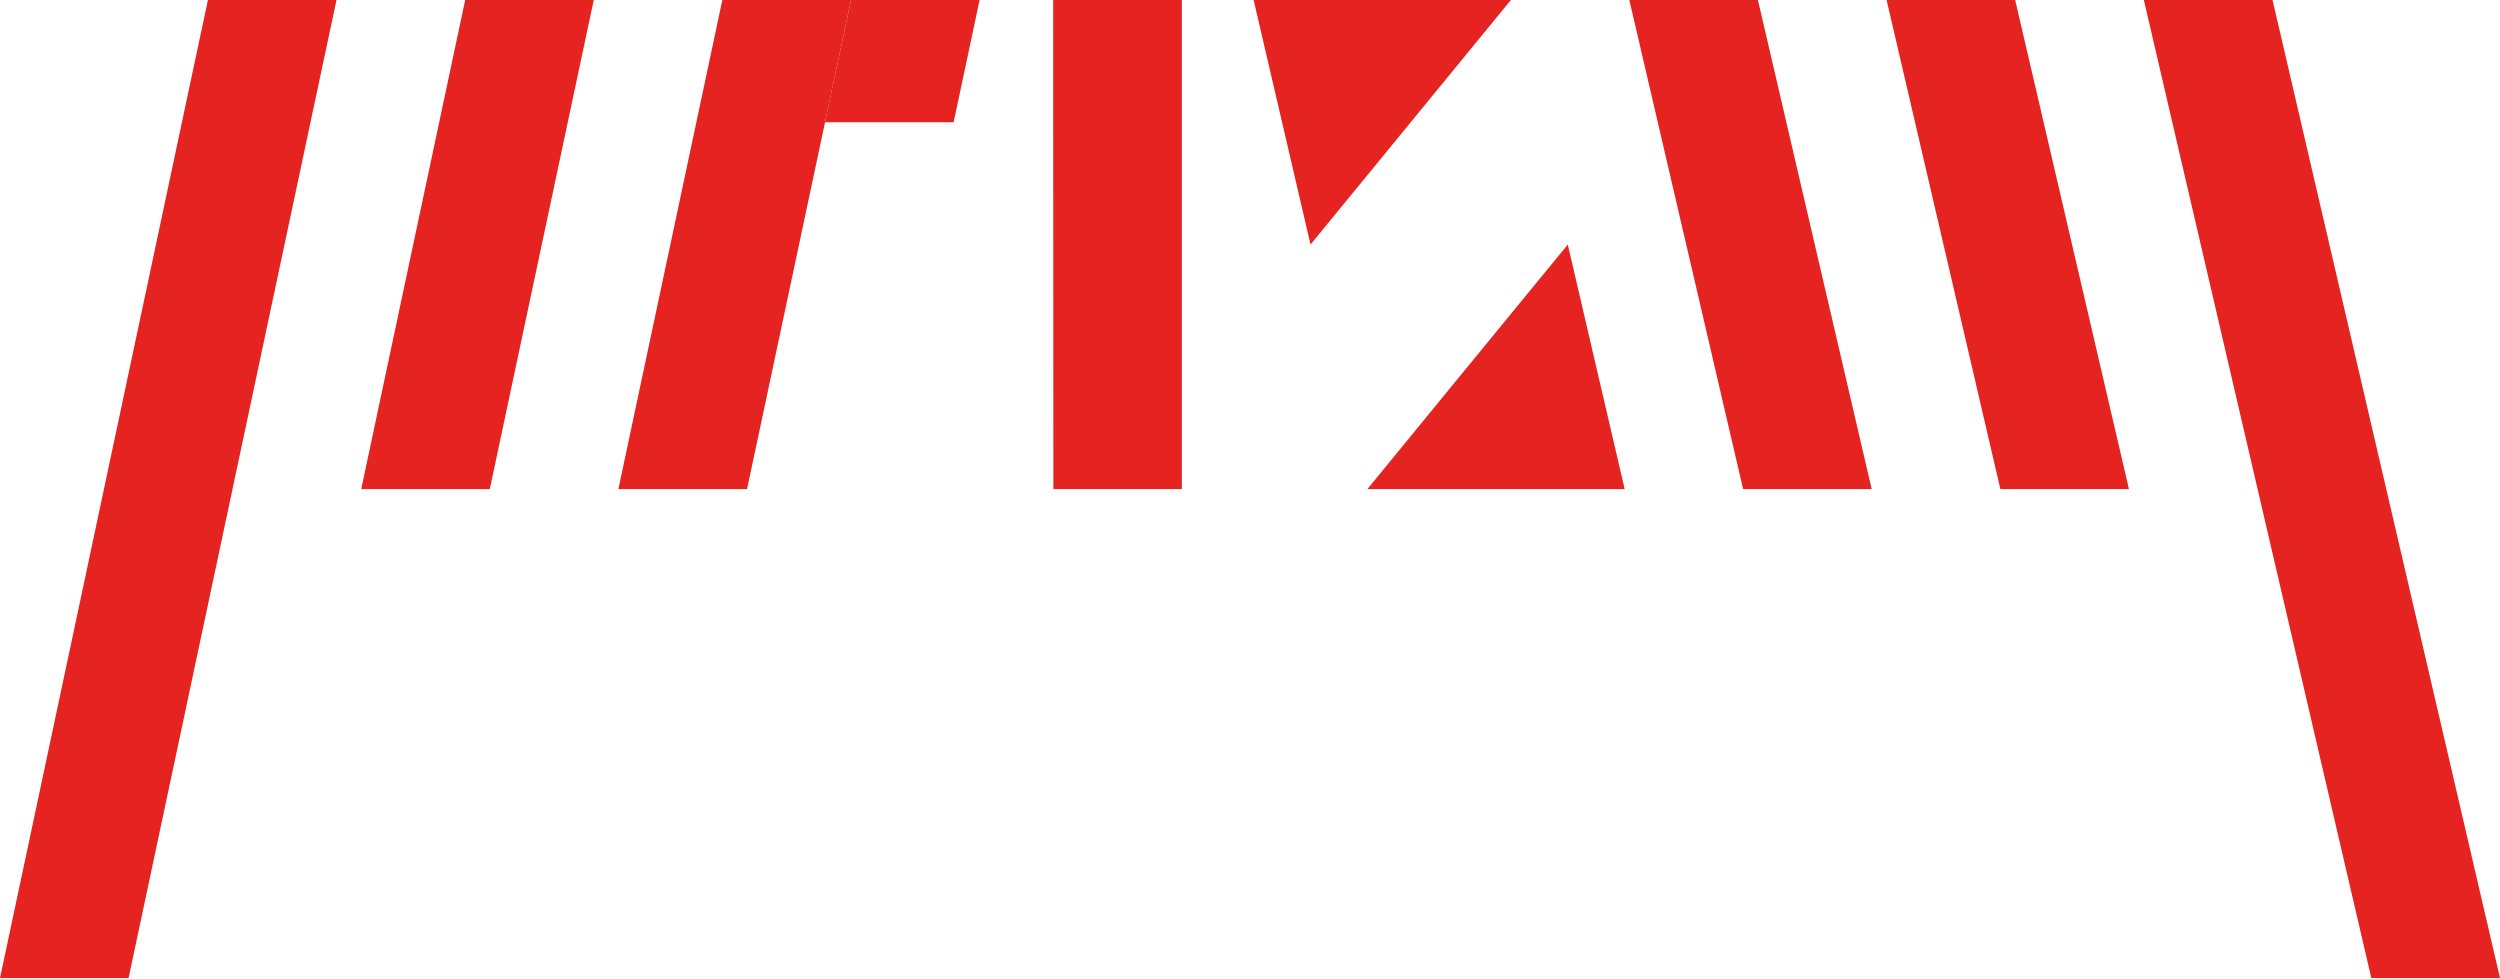
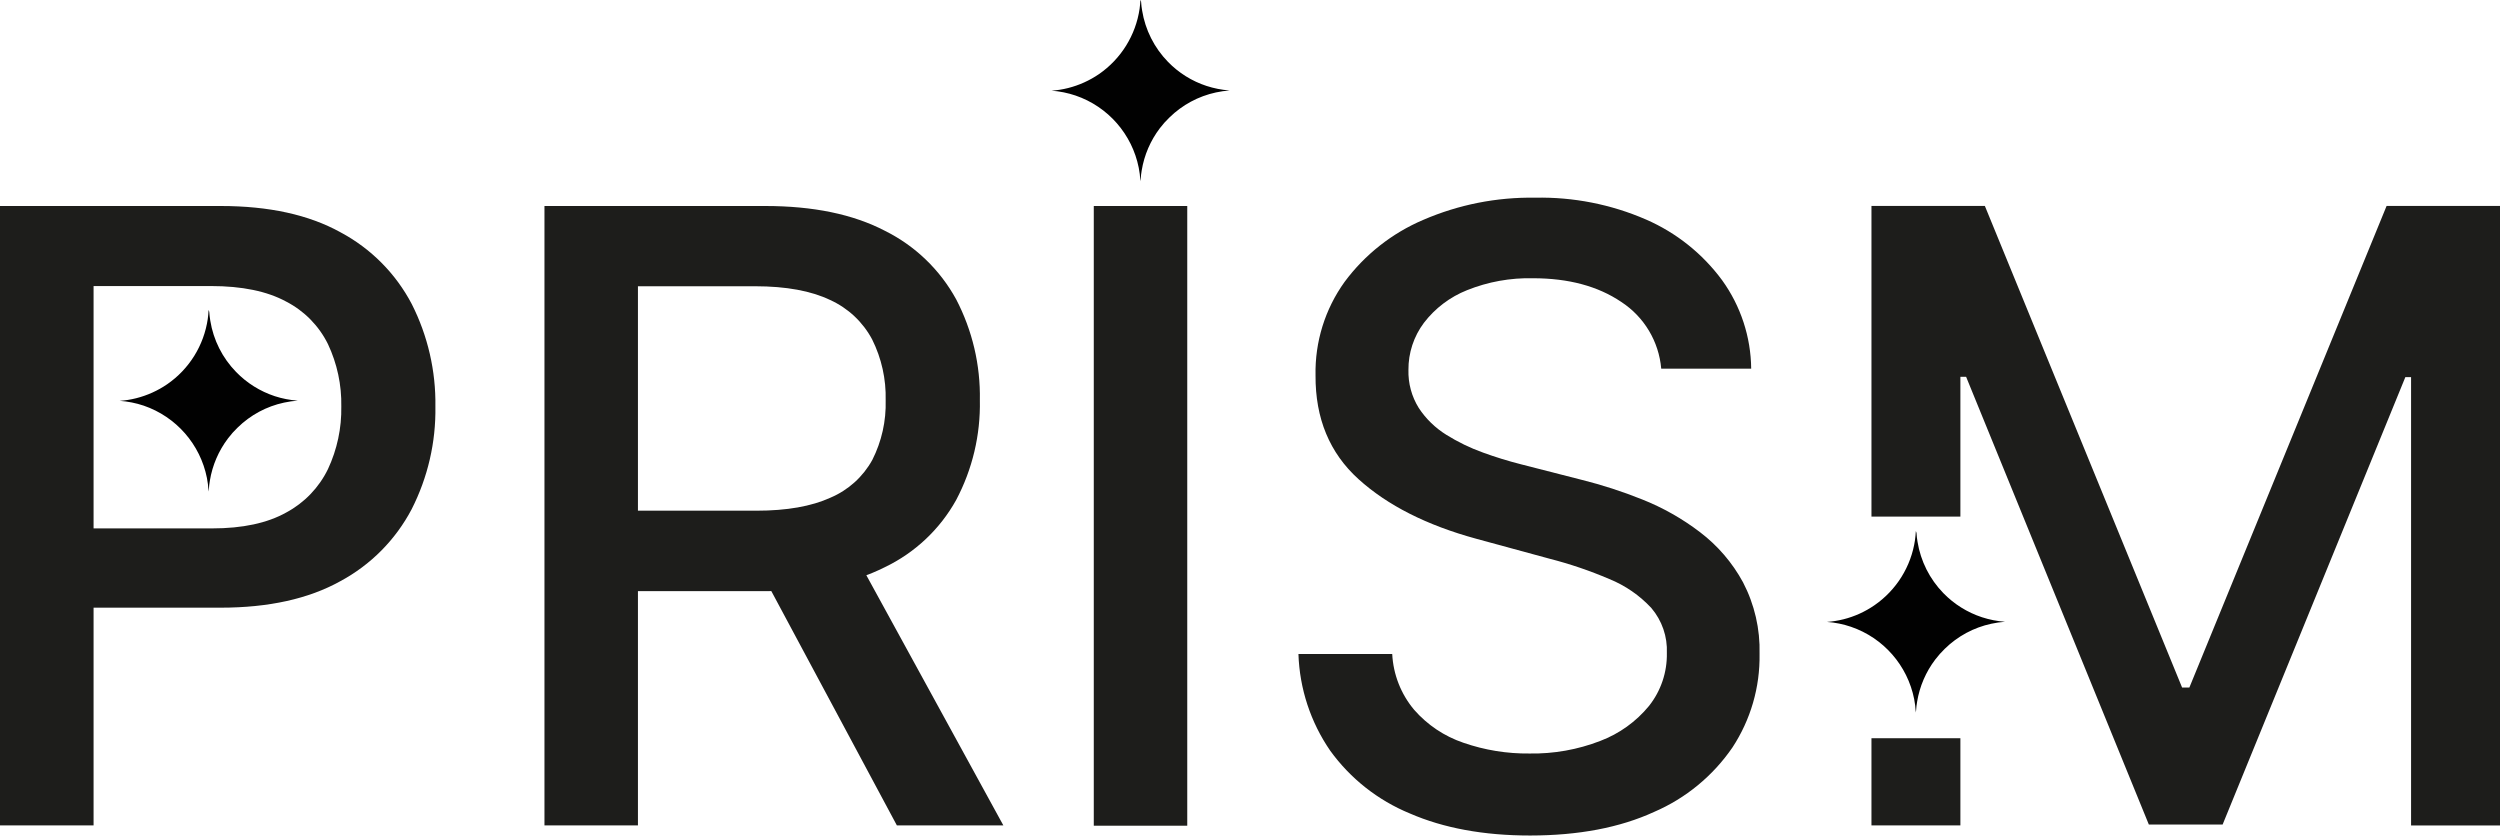
- <svg xmlns="http://www.w3.org/2000/svg" viewBox="0 0 241.68 94.55">
+ <svg xmlns="http://www.w3.org/2000/svg" id="Слой_1" data-name="Слой 1" viewBox="0 0 484.1 161.83">
  <defs>
-     <style>.cls-1{fill:#e52421;}</style>
+     <style>.cls-1{fill:#1d1d1b;}.cls-2{fill:#010101;}</style>
  </defs>
-   <g id="Слой_2" data-name="Слой 2">
-     <g id="Слой_1-2" data-name="Слой 1">
-       <polygon class="cls-1" points="32.53 0 20.1 0 0 94.55 12.43 94.55 32.53 0" />
-       <polygon class="cls-1" points="57.4 0 44.97 0 34.92 47.28 47.35 47.28 57.4 0" />
-       <polygon class="cls-1" points="82.27 0 69.83 0 59.78 47.28 72.22 47.28 82.27 0" />
-       <polygon class="cls-1" points="114.25 0 101.81 0 101.83 47.28 114.25 47.28 114.25 0" />
-       <polygon class="cls-1" points="141.87 35.46 132.19 47.28 157.06 47.28 151.56 23.64 141.87 35.46" />
-       <polygon class="cls-1" points="146.06 0 133.63 0 121.19 0 126.69 23.64 146.06 0" />
-       <polygon class="cls-1" points="169.94 0 157.51 0 168.51 47.28 180.94 47.28 169.94 0" />
-       <polygon class="cls-1" points="194.81 0 182.38 0 193.38 47.28 205.81 47.28 194.81 0" />
-       <polygon class="cls-1" points="219.69 0 207.25 0 229.24 94.55 241.68 94.55 219.69 0" />
-       <polyline class="cls-1" points="92.19 11.82 94.7 0 82.27 0 79.75 11.82" />
-     </g>
-   </g>
+   <path class="cls-1" d="M-747.74,303.94V184H-705q14,0,23.19,5.09A33.25,33.25,0,0,1-668,203a42.54,42.54,0,0,1,4.57,19.83,42.32,42.32,0,0,1-4.6,19.89,33.56,33.56,0,0,1-13.82,13.94q-9.23,5.12-23.17,5.12h-29.4V246.43h27.76q8.85,0,14.35-3.08a18.89,18.89,0,0,0,8.08-8.41,27.45,27.45,0,0,0,2.58-12.12,27.14,27.14,0,0,0-2.58-12.07,18.46,18.46,0,0,0-8.11-8.25q-5.53-3-14.55-3h-22.73V303.94Z" transform="translate(747.74 -144.11)" />
+   <path class="cls-1" d="M-642.31,303.94V184h42.76q13.93,0,23.16,4.8a31.93,31.93,0,0,1,13.8,13.27A40.53,40.53,0,0,1-558,221.59a39.56,39.56,0,0,1-4.6,19.36,31.3,31.3,0,0,1-13.82,13q-9.22,4.64-23.17,4.63H-632V243h30.75q8.79,0,14.32-2.52a16.69,16.69,0,0,0,8.11-7.32,24.08,24.08,0,0,0,2.58-11.54,25,25,0,0,0-2.61-11.77,17.33,17.33,0,0,0-8.14-7.65q-5.53-2.65-14.49-2.66h-22.73V303.94Zm59.22-54.12,29.64,54.12h-20.62l-29-54.12Z" transform="translate(747.74 -144.11)" />
+   <path class="cls-1" d="M-517.84,184v120h-18.1V184Z" transform="translate(747.74 -144.11)" />
+   <path class="cls-1" d="M-426.06,215.5a17.19,17.19,0,0,0-7.73-12.92q-6.79-4.59-17.1-4.59a32.25,32.25,0,0,0-12.77,2.31,19.71,19.71,0,0,0-8.35,6.32,15,15,0,0,0-3,9.11,13.29,13.29,0,0,0,2,7.38,17.28,17.28,0,0,0,5.33,5.19,36.91,36.91,0,0,0,7.12,3.45,76.31,76.31,0,0,0,7.32,2.26l11.72,3a90.14,90.14,0,0,1,11.77,3.81,47.17,47.17,0,0,1,11.19,6.33,30.47,30.47,0,0,1,8.34,9.72,28.36,28.36,0,0,1,3.2,13.88,32,32,0,0,1-5.25,18.1,35.38,35.38,0,0,1-15.17,12.48q-9.93,4.56-24,4.57-13.47,0-23.31-4.28a35.83,35.83,0,0,1-15.41-12.15,35,35,0,0,1-6.15-18.72h18.16a18.23,18.23,0,0,0,4.25,10.81,22.08,22.08,0,0,0,9.54,6.38,37.77,37.77,0,0,0,12.8,2.08,36.23,36.23,0,0,0,13.68-2.43,22.57,22.57,0,0,0,9.46-6.79,16,16,0,0,0,3.45-10.22,12.64,12.64,0,0,0-3-8.73,22.81,22.81,0,0,0-8.15-5.62,79.59,79.59,0,0,0-11.56-3.93l-14.18-3.86q-14.4-3.93-22.81-11.54T-493,216.79a29.94,29.94,0,0,1,5.63-18.1,37,37,0,0,1,15.22-12,52.48,52.48,0,0,1,21.68-4.3A51.22,51.22,0,0,1-429,186.62a36.33,36.33,0,0,1,14.73,11.75,29.77,29.77,0,0,1,5.63,17.13Z" transform="translate(747.74 -144.11)" />
+   <rect class="cls-1" x="362.39" y="142.95" width="17.22" height="16.88" />
+   <polygon class="cls-1" points="462.14 39.88 423.95 133.13 422.54 133.13 384.35 39.88 362.39 39.88 362.39 100.03 379.61 100.03 379.61 72.97 380.72 72.97 416.1 159.66 430.39 159.66 465.77 73.03 466.88 73.03 466.88 159.84 484.1 159.84 484.1 39.88 462.14 39.88" />
+   <path class="cls-2" d="M-376.77,247.15c0,.24-.08,1-.15,1.54a18.61,18.61,0,0,1-7.85,12.62,18.5,18.5,0,0,1-6,2.72,18.89,18.89,0,0,1-3.2.51,1.5,1.5,0,0,0-.35,0,1.5,1.5,0,0,0,.35,0,18.3,18.3,0,0,1,4.65.94,18.62,18.62,0,0,1,12.24,14,17.27,17.27,0,0,1,.3,2.42c0,.31,0,.18.07-.2a14.34,14.34,0,0,1,.2-1.71,18.43,18.43,0,0,1,3.52-8.18,18.76,18.76,0,0,1,1.85-2.08,18.4,18.4,0,0,1,9-4.84,18.38,18.38,0,0,1,2.65-.38,1.61,1.61,0,0,0,.35,0,1.61,1.61,0,0,0-.35,0,18.91,18.91,0,0,1-4.47-.88,18.48,18.48,0,0,1-7.47-4.67,18.48,18.48,0,0,1-5-9.93,14.48,14.48,0,0,1-.2-1.72C-376.72,247-376.77,246.83-376.77,247.15Z" transform="translate(747.74 -144.11)" />
+   <path class="cls-2" d="M-526.92,144.28c0,.24-.08,1-.15,1.54a18.65,18.65,0,0,1-7.85,12.63,18.69,18.69,0,0,1-6,2.71,17.9,17.9,0,0,1-3.21.51,1.46,1.46,0,0,0-.34,0,1.5,1.5,0,0,0,.35,0,18.83,18.83,0,0,1,4.65.94,18.62,18.62,0,0,1,12.24,14,17,17,0,0,1,.3,2.41c0,.32,0,.18.07-.19a14.48,14.48,0,0,1,.2-1.72,18.43,18.43,0,0,1,3.52-8.18,17.82,17.82,0,0,1,1.85-2.07,18.42,18.42,0,0,1,9-4.85,18.38,18.38,0,0,1,2.65-.38,1.61,1.61,0,0,0,.35,0,1.61,1.61,0,0,0-.35,0,18.91,18.91,0,0,1-4.47-.88,18.37,18.37,0,0,1-7.47-4.67,18.45,18.45,0,0,1-5-9.93,14.48,14.48,0,0,1-.2-1.72C-526.87,144.1-526.92,144-526.92,144.28Z" transform="translate(747.74 -144.11)" />
+   <path class="cls-2" d="M-707.36,204.35c0,.24-.08,1-.15,1.53a18.61,18.61,0,0,1-7.85,12.63,18.69,18.69,0,0,1-6,2.71,17.94,17.94,0,0,1-3.2.51,1.61,1.61,0,0,0-.35,0,1.31,1.31,0,0,0,.35,0,18.71,18.71,0,0,1,4.65.93,18.64,18.64,0,0,1,12.24,14,17.16,17.16,0,0,1,.3,2.41c0,.32.05.18.07-.19a16.46,16.46,0,0,1,.2-1.71,18.49,18.49,0,0,1,3.52-8.18,17.12,17.12,0,0,1,1.85-2.08,18.32,18.32,0,0,1,9-4.84,18.38,18.38,0,0,1,2.65-.38,1.31,1.31,0,0,0,.35,0,1.61,1.61,0,0,0-.35,0,18.4,18.4,0,0,1-4.47-.87,18.5,18.5,0,0,1-7.47-4.68,18.41,18.41,0,0,1-5-9.93,16.46,16.46,0,0,1-.2-1.71C-707.31,204.17-707.36,204-707.36,204.35Z" transform="translate(747.74 -144.11)" />
</svg>
